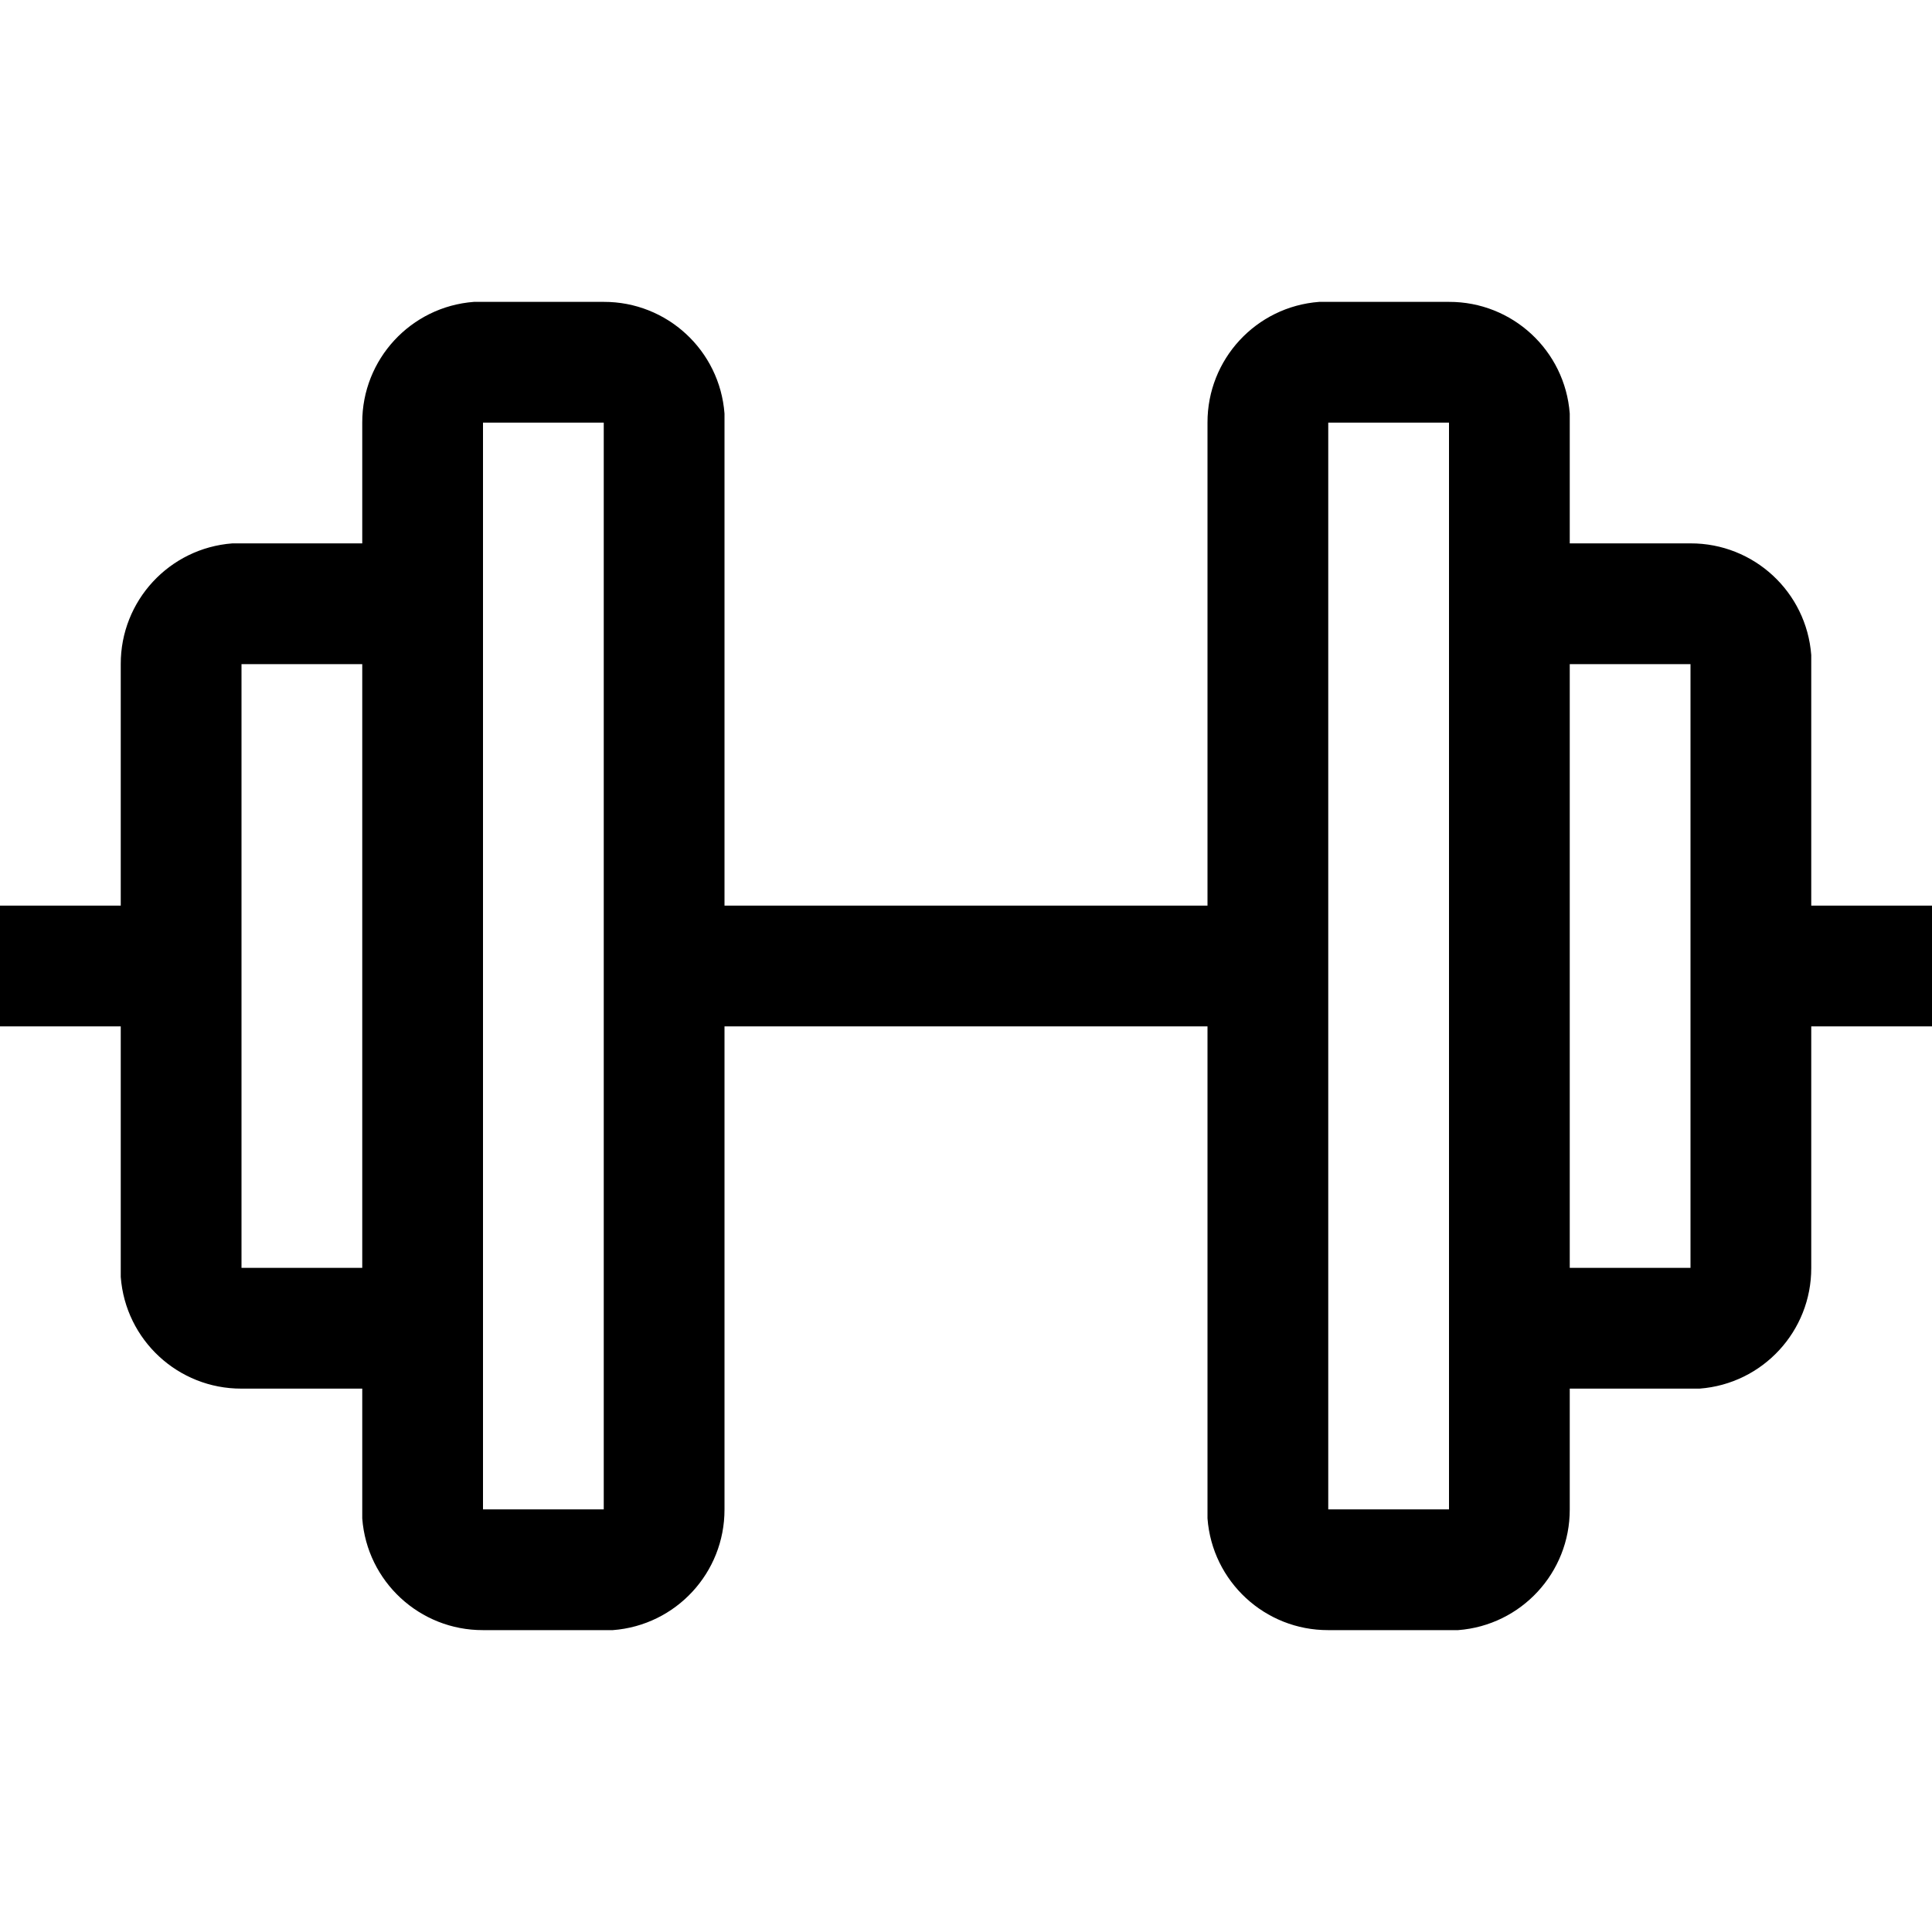
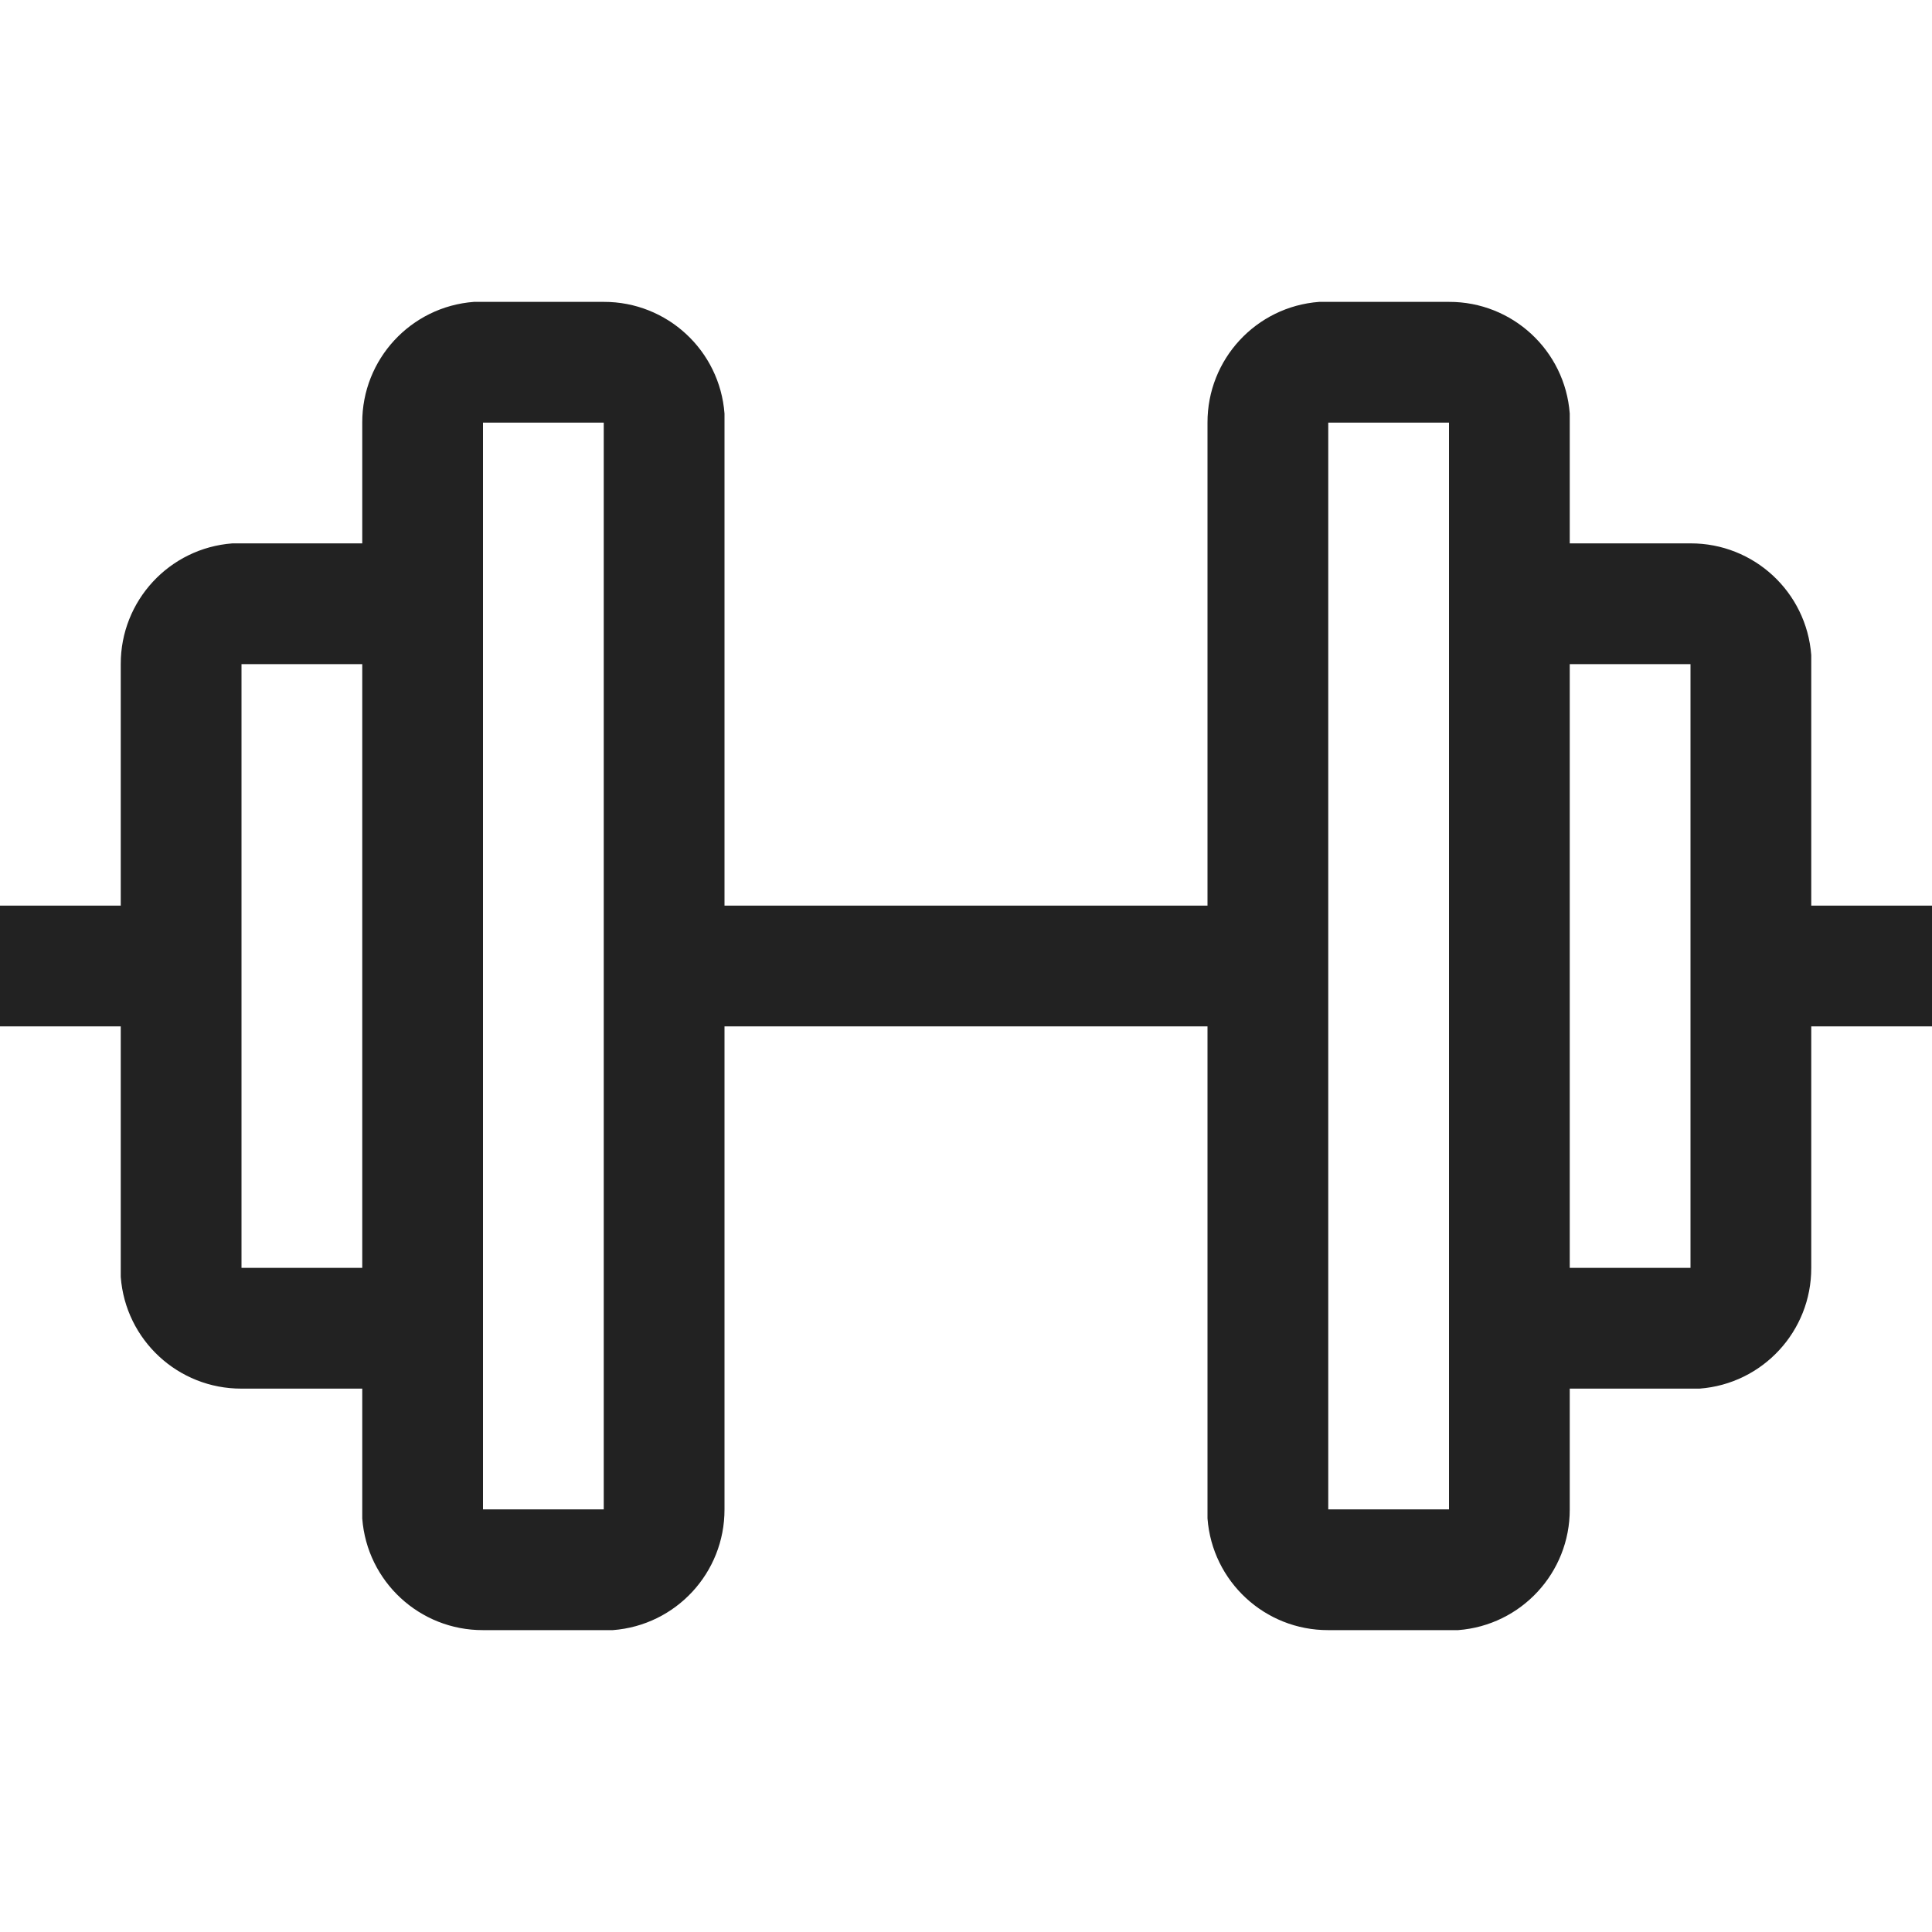
<svg xmlns="http://www.w3.org/2000/svg" viewBox="0 0 32 32" aria-hidden="true" role="presentation" focusable="false" style="display: block; height: 24px; width: 24px; fill: currentcolor;">
-   <path d="M10 5a2 2 0 0 1 2 1.85V15h8V7a2 2 0 0 1 1.85-2H24a2 2 0 0 1 2 1.85V9h2a2 2 0 0 1 2 1.85V15h2v2h-2v4a2 2 0 0 1-1.85 2H26v2a2 2 0 0 1-1.85 2H22a2 2 0 0 1-2-1.85V17h-8v8a2 2 0 0 1-1.85 2H8a2 2 0 0 1-2-1.85V23H4a2 2 0 0 1-2-1.85V17H0v-2h2v-4a2 2 0 0 1 1.85-2H6V7a2 2 0 0 1 1.85-2H8zm14 2h-2v18h2zM10 7H8v18h2zm18 4h-2v10h2zM6 11H4v10h2z" />
+   <path d="M10 5a2 2 0 0 1 2 1.85V15h8V7a2 2 0 0 1 1.85-2H24a2 2 0 0 1 2 1.85V9h2a2 2 0 0 1 2 1.85V15h2v2h-2v4a2 2 0 0 1-1.85 2H26v2a2 2 0 0 1-1.85 2H22a2 2 0 0 1-2-1.85V17h-8v8a2 2 0 0 1-1.85 2H8a2 2 0 0 1-2-1.85V23H4a2 2 0 0 1-2-1.85V17H0v-2h2v-4a2 2 0 0 1 1.85-2H6V7a2 2 0 0 1 1.85-2H8zm14 2h-2v18h2zM10 7H8v18h2zm18 4h-2v10h2zM6 11H4v10h2z" color="#222222" />
</svg>
